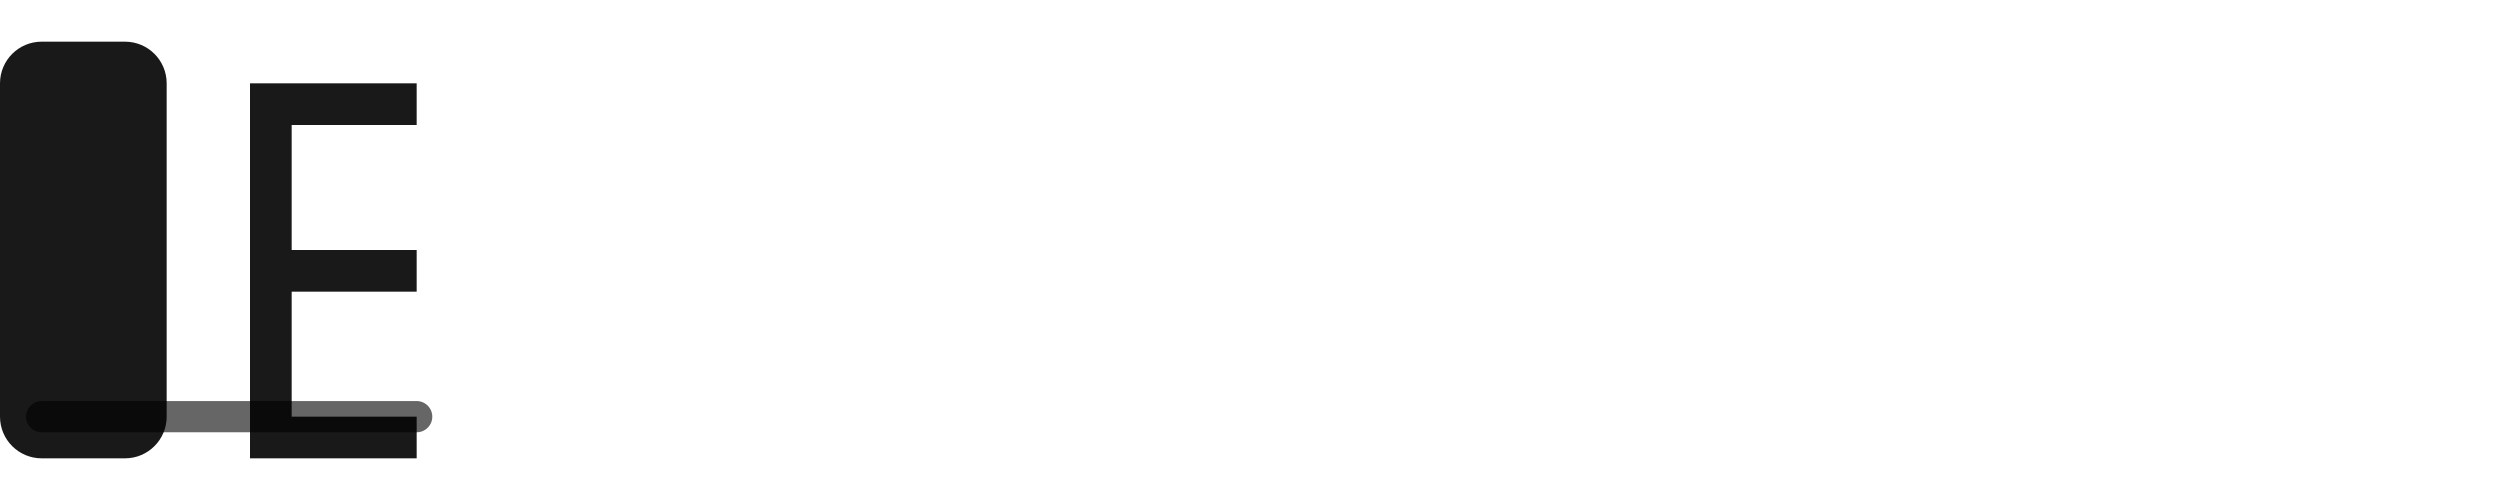
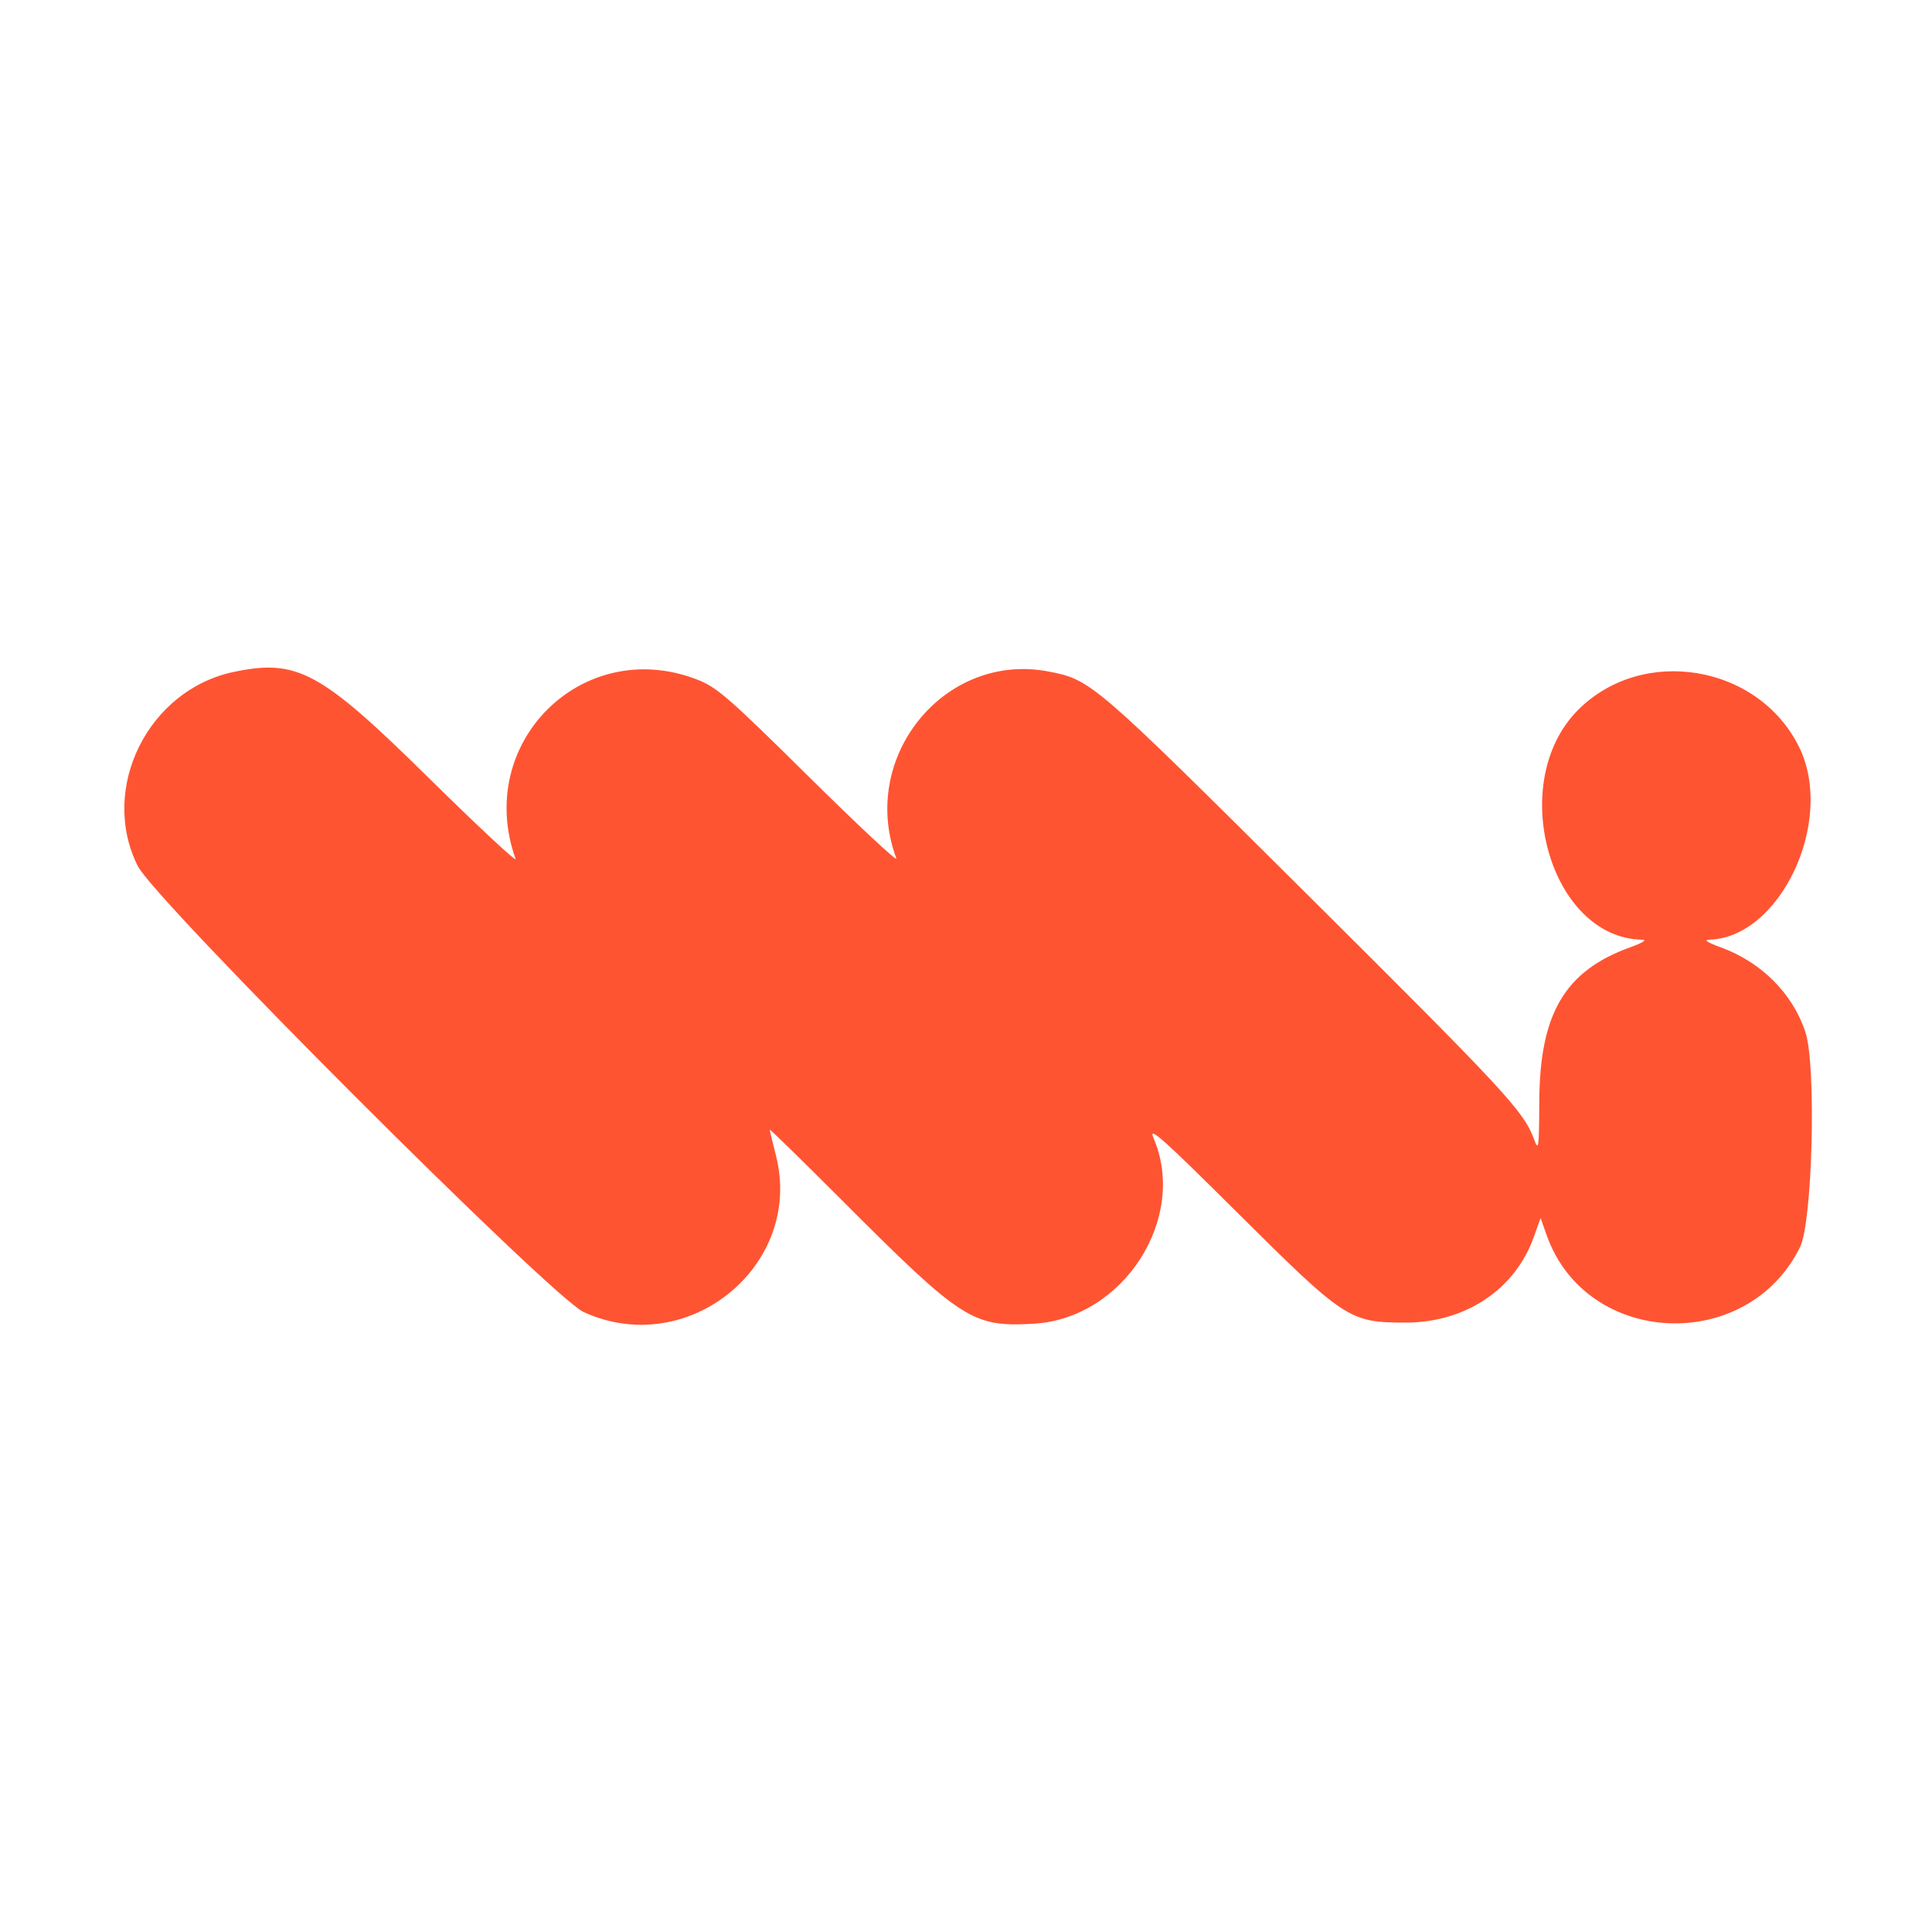
- <svg xmlns="http://www.w3.org/2000/svg" viewBox="0 0 120 24" width="120" height="24">
-   <g fill="currentColor">
-     <path d="M2 4h4v16H2V4zm0-2h4a2 2 0 0 1 2 2v16a2 2 0 0 1-2 2H2a2 2 0 0 1-2-2V4a2 2 0 0 1 2-2z" opacity="0.9" />
-     <path d="M12 4h8v2h-6v6h6v2h-6v6h6v2h-8V4z" opacity="0.9" />
-     <line x1="2" y1="20" x2="20" y2="20" stroke="currentColor" stroke-width="1.5" opacity="0.6" stroke-linecap="round" />
+ <svg xmlns="http://www.w3.org/2000/svg" id="svg" width="400" height="400" viewBox="0, 0, 400,400">
+   <g id="svgg">
+     <path id="path0" d="M48.473 139.095 C 30.659 142.788,20.497 163.259,28.516 179.297 C 32.094 186.454,114.242 268.627,120.837 271.646 C 142.478 281.554,166.478 261.974,160.638 239.178 C 159.943 236.467,159.375 234.090,159.375 233.896 C 159.375 233.703,166.147 240.323,174.424 248.608 C 199.215 273.424,201.348 274.794,214.055 274.058 C 232.618 272.984,245.988 252.172,238.795 235.547 C 237.686 232.984,240.785 235.746,256.026 250.907 C 278.469 273.232,279.379 273.828,291.016 273.828 C 303.361 273.828,313.635 267.003,317.509 256.230 L 318.966 252.180 320.225 255.740 C 328.394 278.841,361.722 280.405,372.681 258.203 C 375.257 252.985,376.077 220.737,373.812 213.754 C 371.213 205.741,364.626 199.145,356.196 196.113 C 353.703 195.217,352.682 194.576,353.719 194.559 C 368.550 194.323,380.012 169.973,372.492 154.678 C 364.074 137.557,340.022 133.558,326.657 147.056 C 311.829 162.033,320.900 194.254,340.031 194.559 C 341.068 194.576,340.047 195.217,337.554 196.113 C 324.019 200.981,318.788 209.814,318.695 227.957 C 318.644 237.797,318.555 238.441,317.602 235.851 C 315.480 230.086,311.735 226.046,270.581 185.118 C 226.274 141.054,225.900 140.731,217.104 139.032 C 195.589 134.875,177.758 156.769,185.583 177.734 C 185.903 178.594,177.765 170.995,167.497 160.849 C 150.569 144.121,148.391 142.235,144.141 140.619 C 120.502 131.636,98.185 153.842,106.746 177.829 C 107.034 178.636,98.866 171.015,88.596 160.894 C 66.385 139.005,61.559 136.383,48.473 139.095 " stroke="none" fill="#ff5432" fill-rule="evenodd" />
  </g>
</svg>
